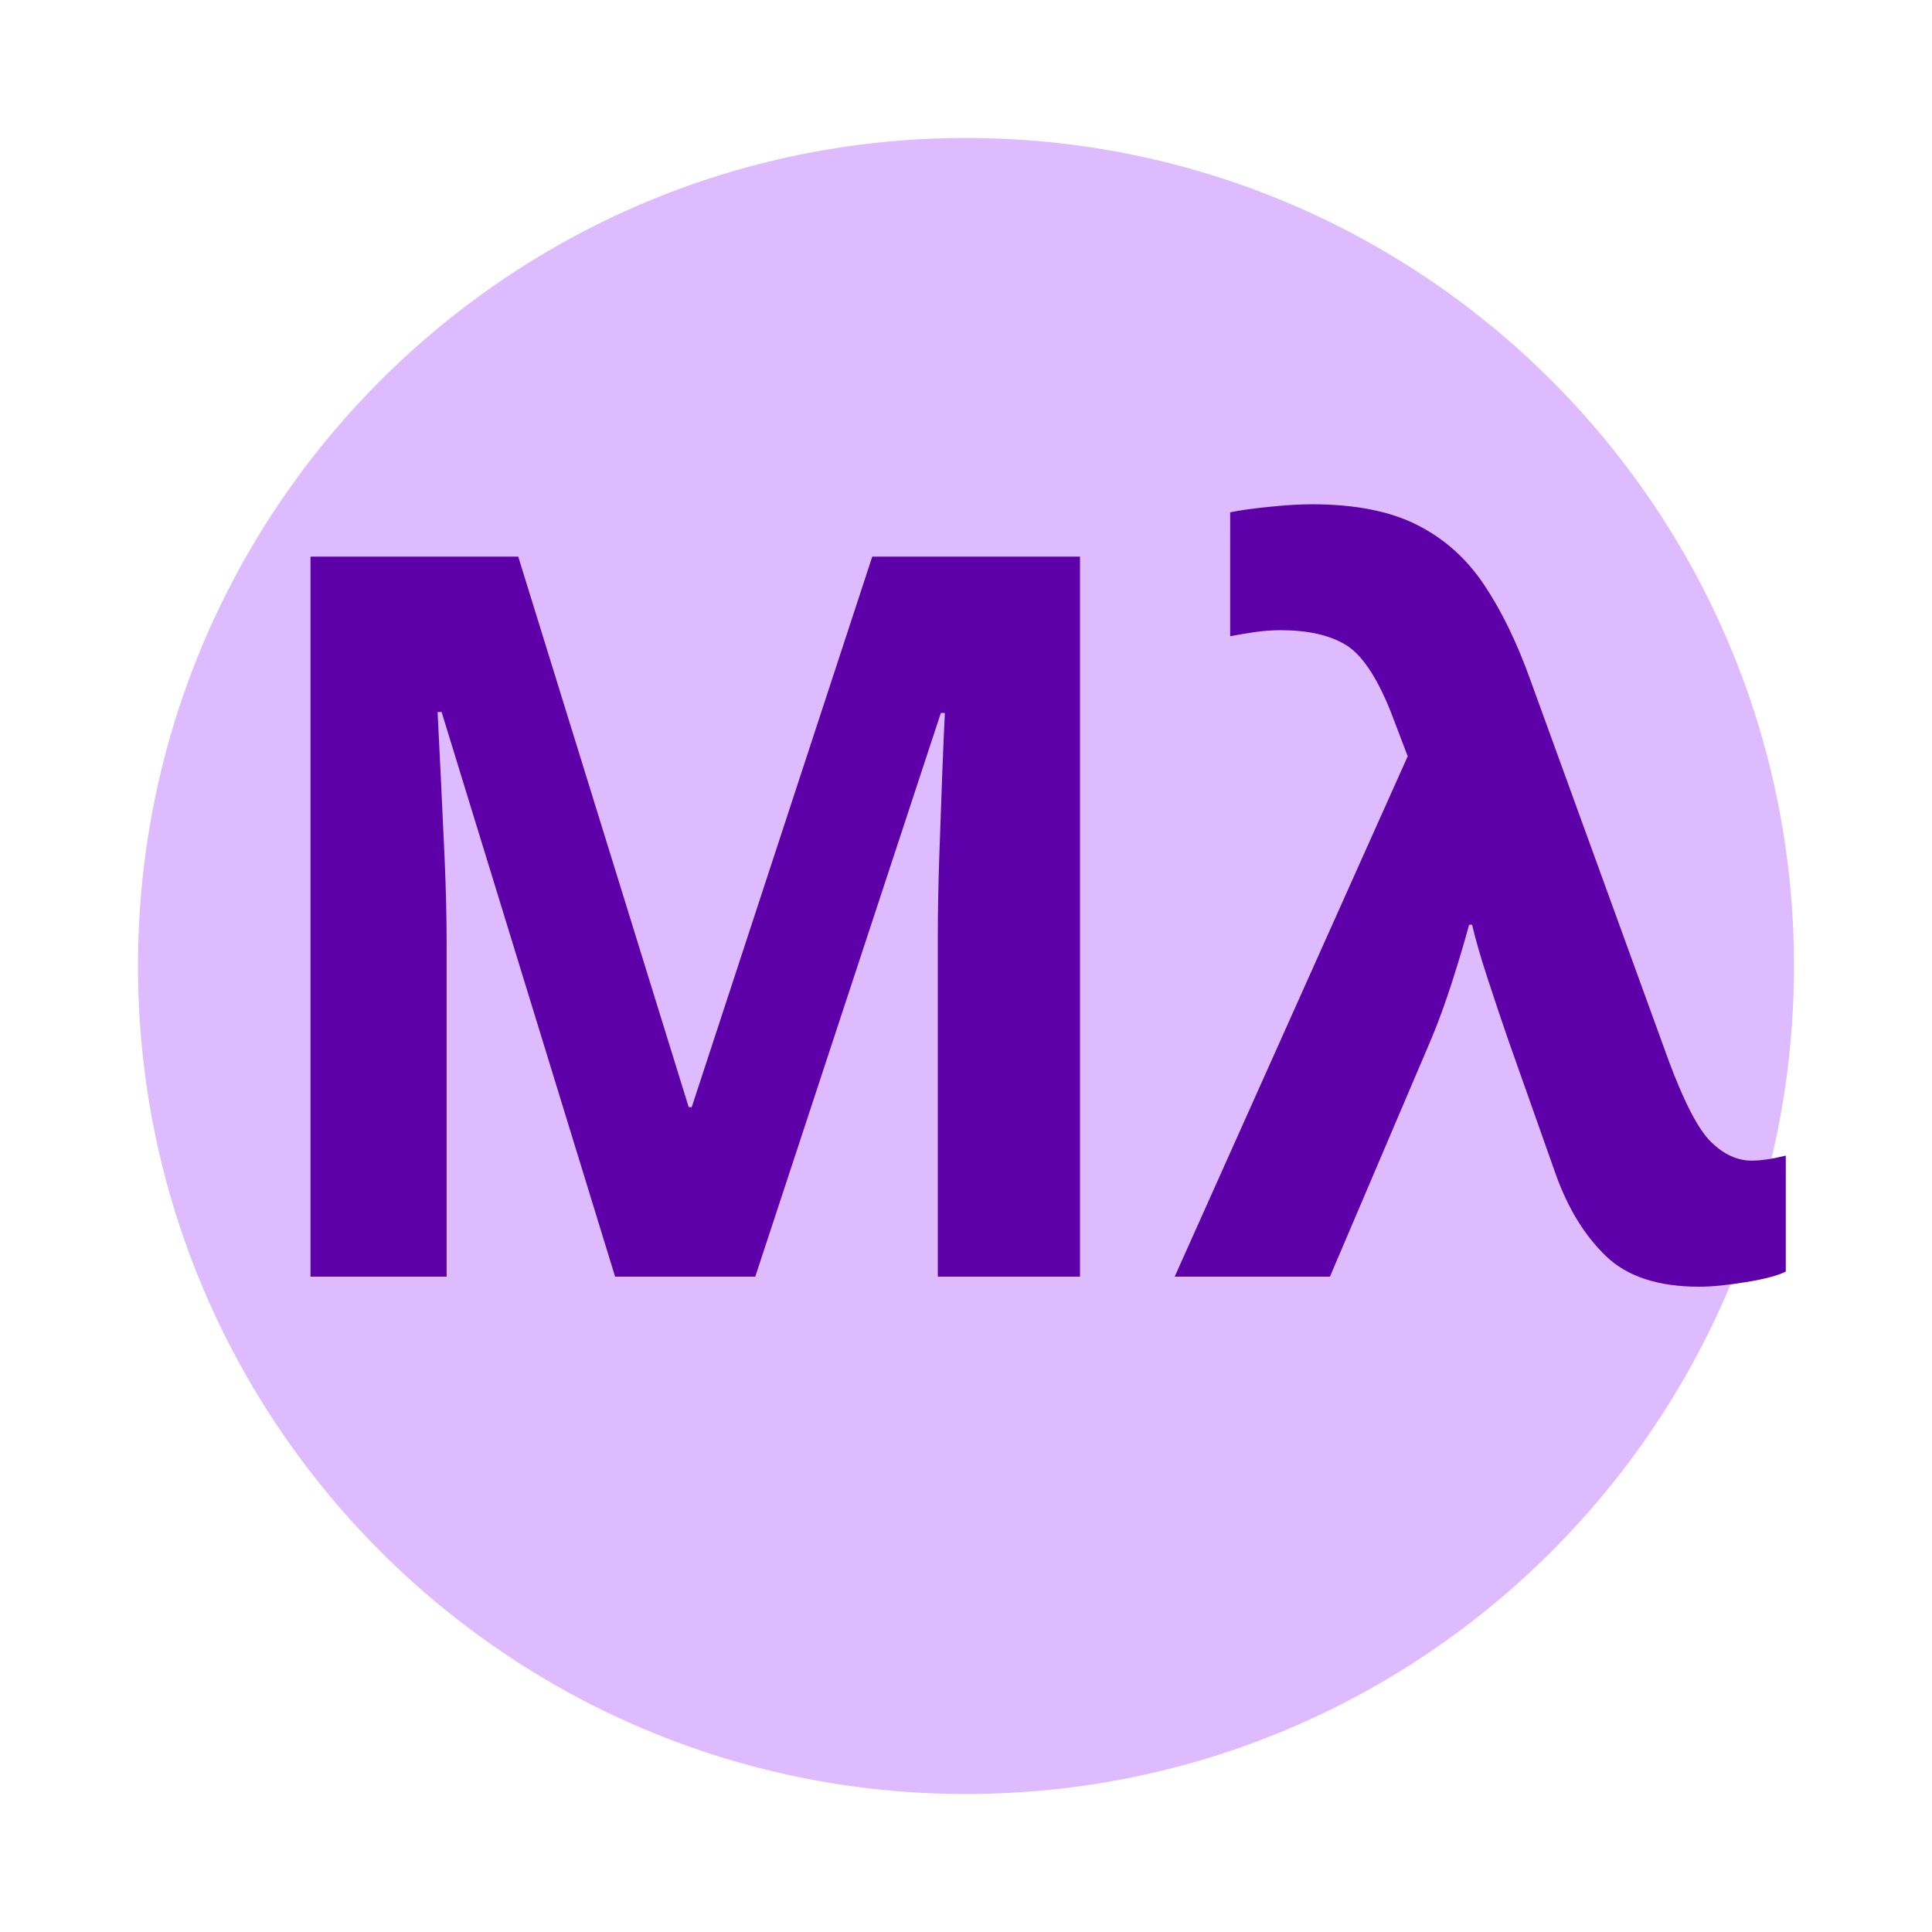
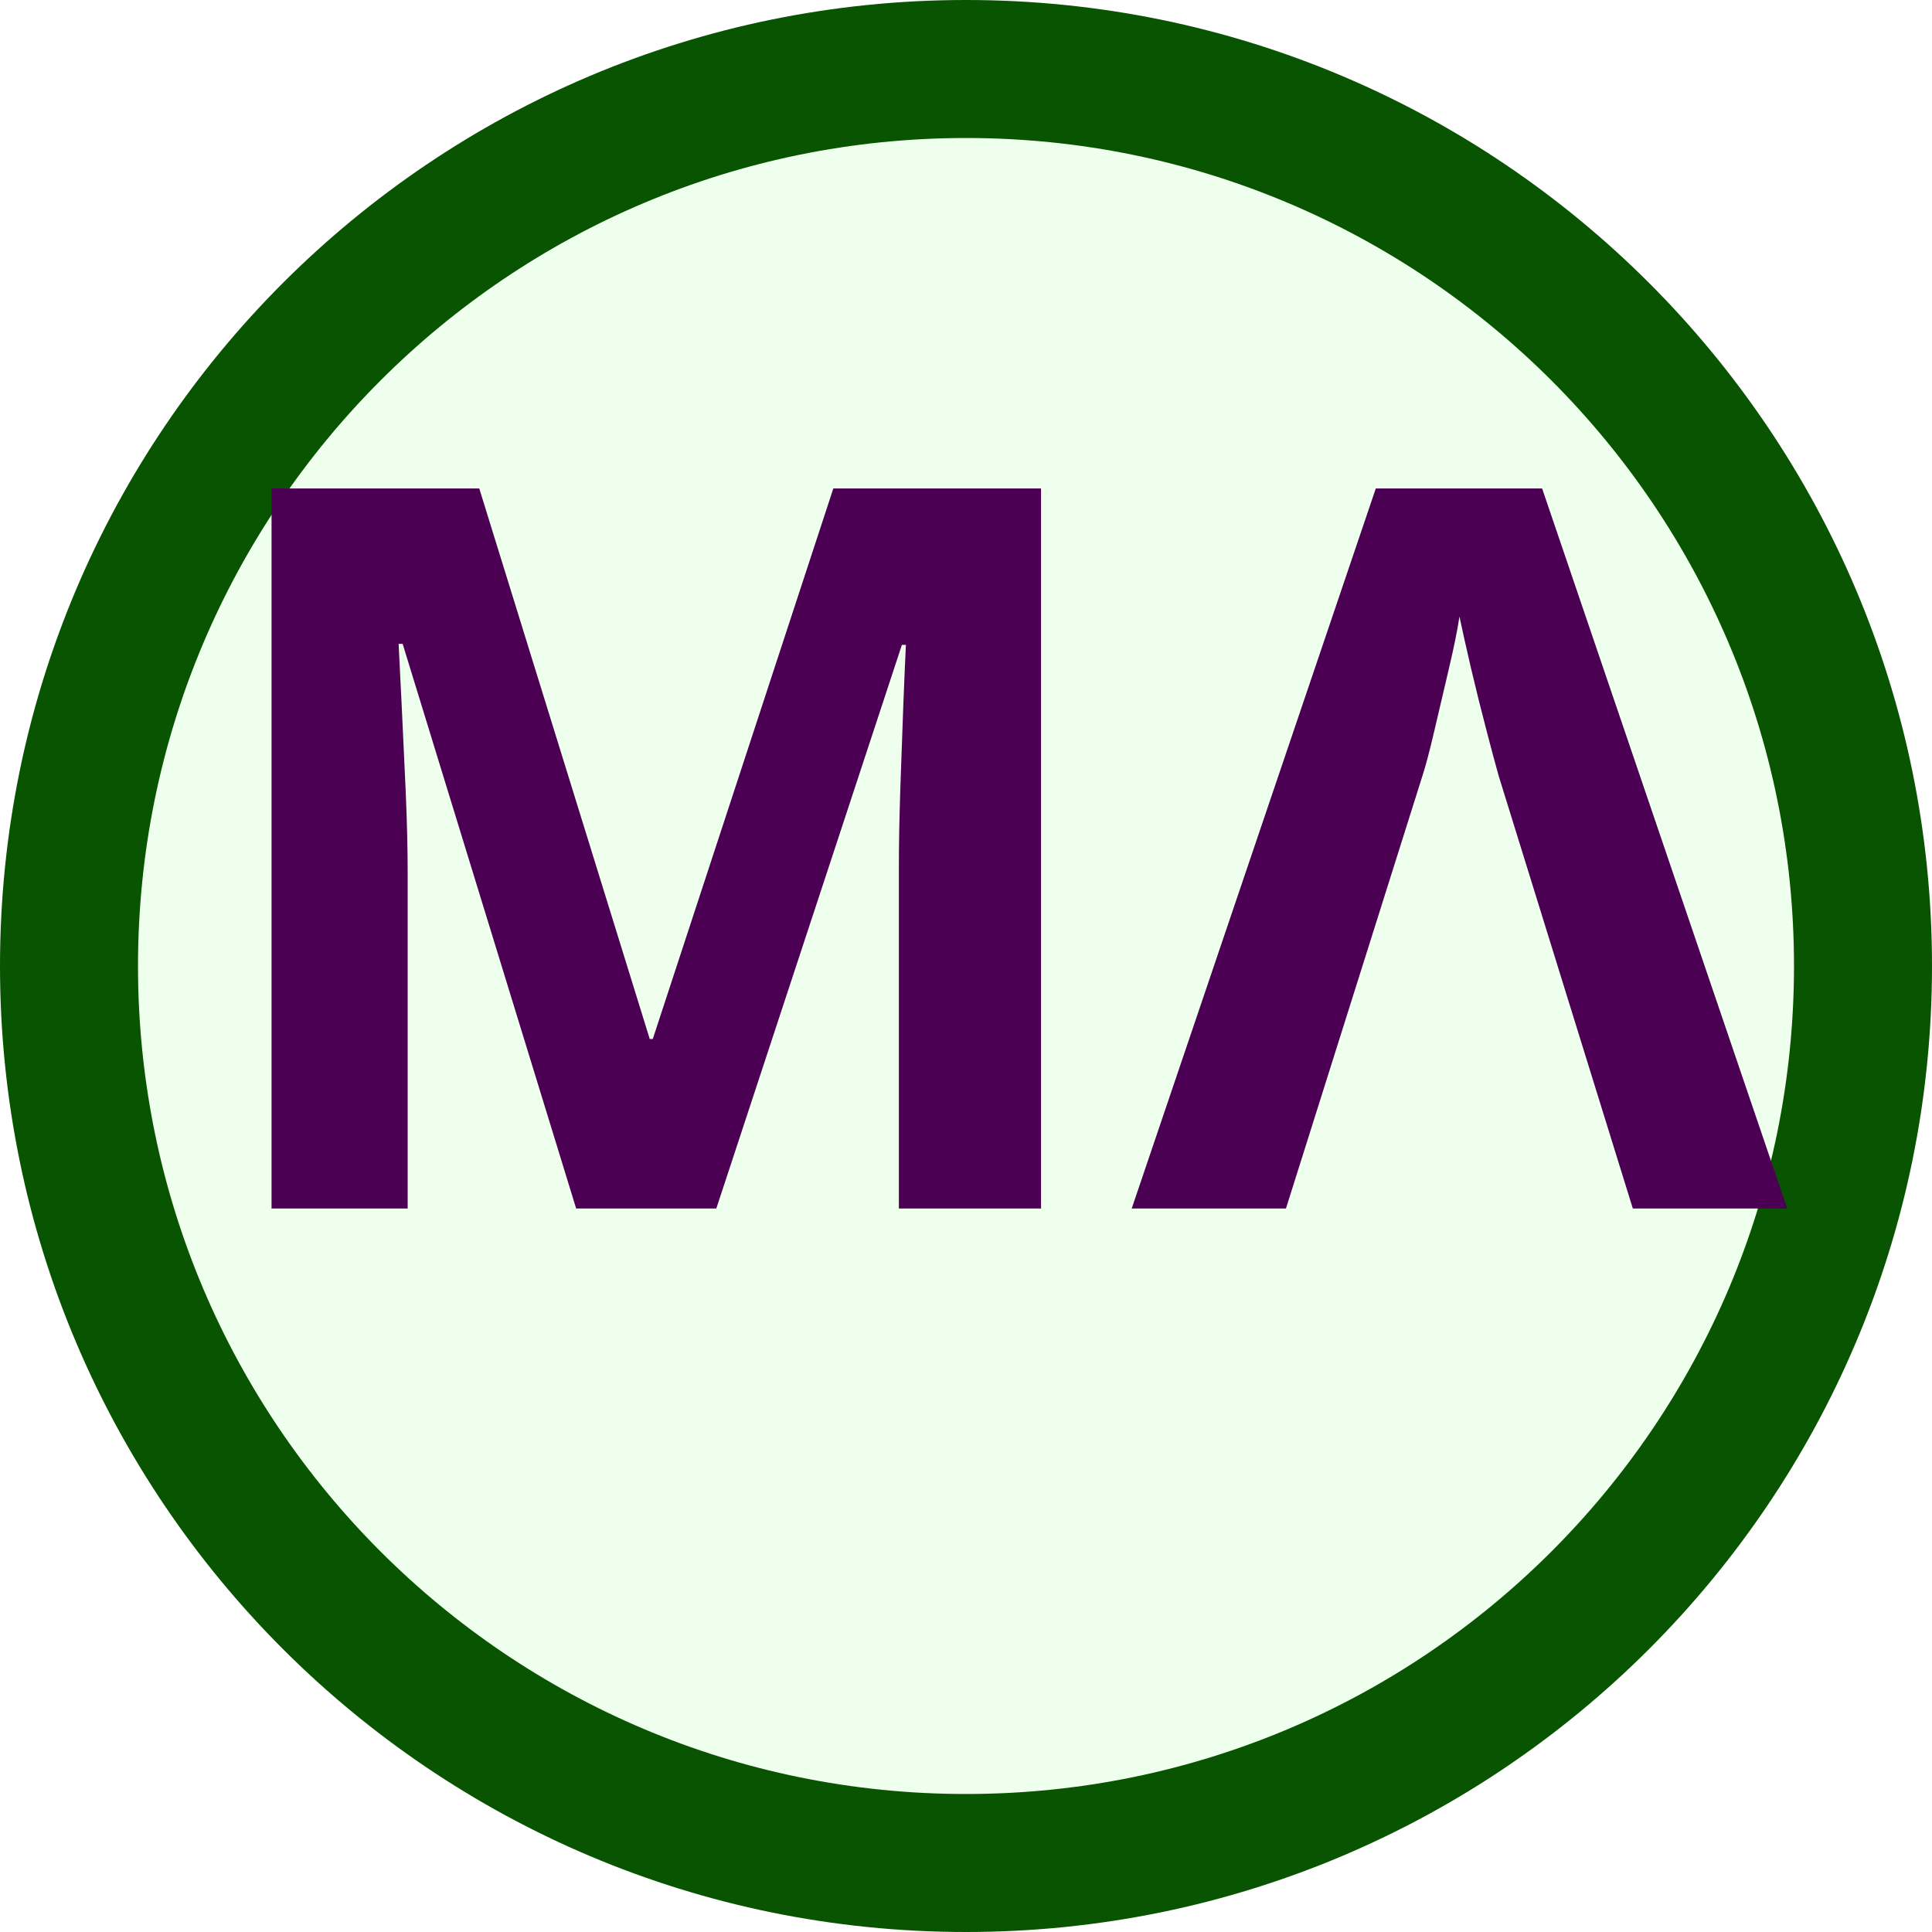
<svg xmlns="http://www.w3.org/2000/svg" width="210mm" height="210mm" viewBox="0 0 210 210" version="1.1" id="svg8">
  <defs id="defs2" />
  <g id="layer1">
-     <circle style="fill:#debbff;fill-opacity:1;stroke-width:0.265" id="path839" cx="105" cy="105" r="90" />
-     <text xml:space="preserve" style="font-style:normal;font-weight:normal;font-size:109.604px;line-height:1.25;font-family:sans-serif;fill:#000000;fill-opacity:1;stroke:none;stroke-width:0.571" x="23.889" y="138.764" id="text843">
-       <tspan id="tspan841" x="23.889" y="138.764" style="font-style:normal;font-variant:normal;font-weight:bold;font-stretch:normal;font-size:109.604px;font-family:'Linux Biolinum O';-inkscape-font-specification:'Linux Biolinum O Bold';fill:#5e00a9;fill-opacity:1;stroke-width:0.571">Mλ</tspan>
+     <circle style="fill:#085400;fill-opacity:1;stroke-width:0.278" id="path837" cx="105" cy="105" r="105" />
+     <circle style="fill:#efffed;fill-opacity:1;stroke-width:0.265" id="path839" cx="105" cy="105" r="90" />
+     <text xml:space="preserve" style="font-style:normal;font-weight:normal;font-size:109.604px;line-height:1.25;font-family:sans-serif;fill:#000000;fill-opacity:1;stroke:none;stroke-width:0.571" x="19.655" y="131.356" id="text843">
+       <tspan id="tspan841" x="19.655" y="131.356" style="font-style:normal;font-variant:normal;font-weight:bold;font-stretch:normal;font-size:109.604px;font-family:'Linux Biolinum O';-inkscape-font-specification:'Linux Biolinum O Bold';fill:#4c0054;fill-opacity:1;stroke-width:0.571">MΛ</tspan>
    </text>
  </g>
</svg>
